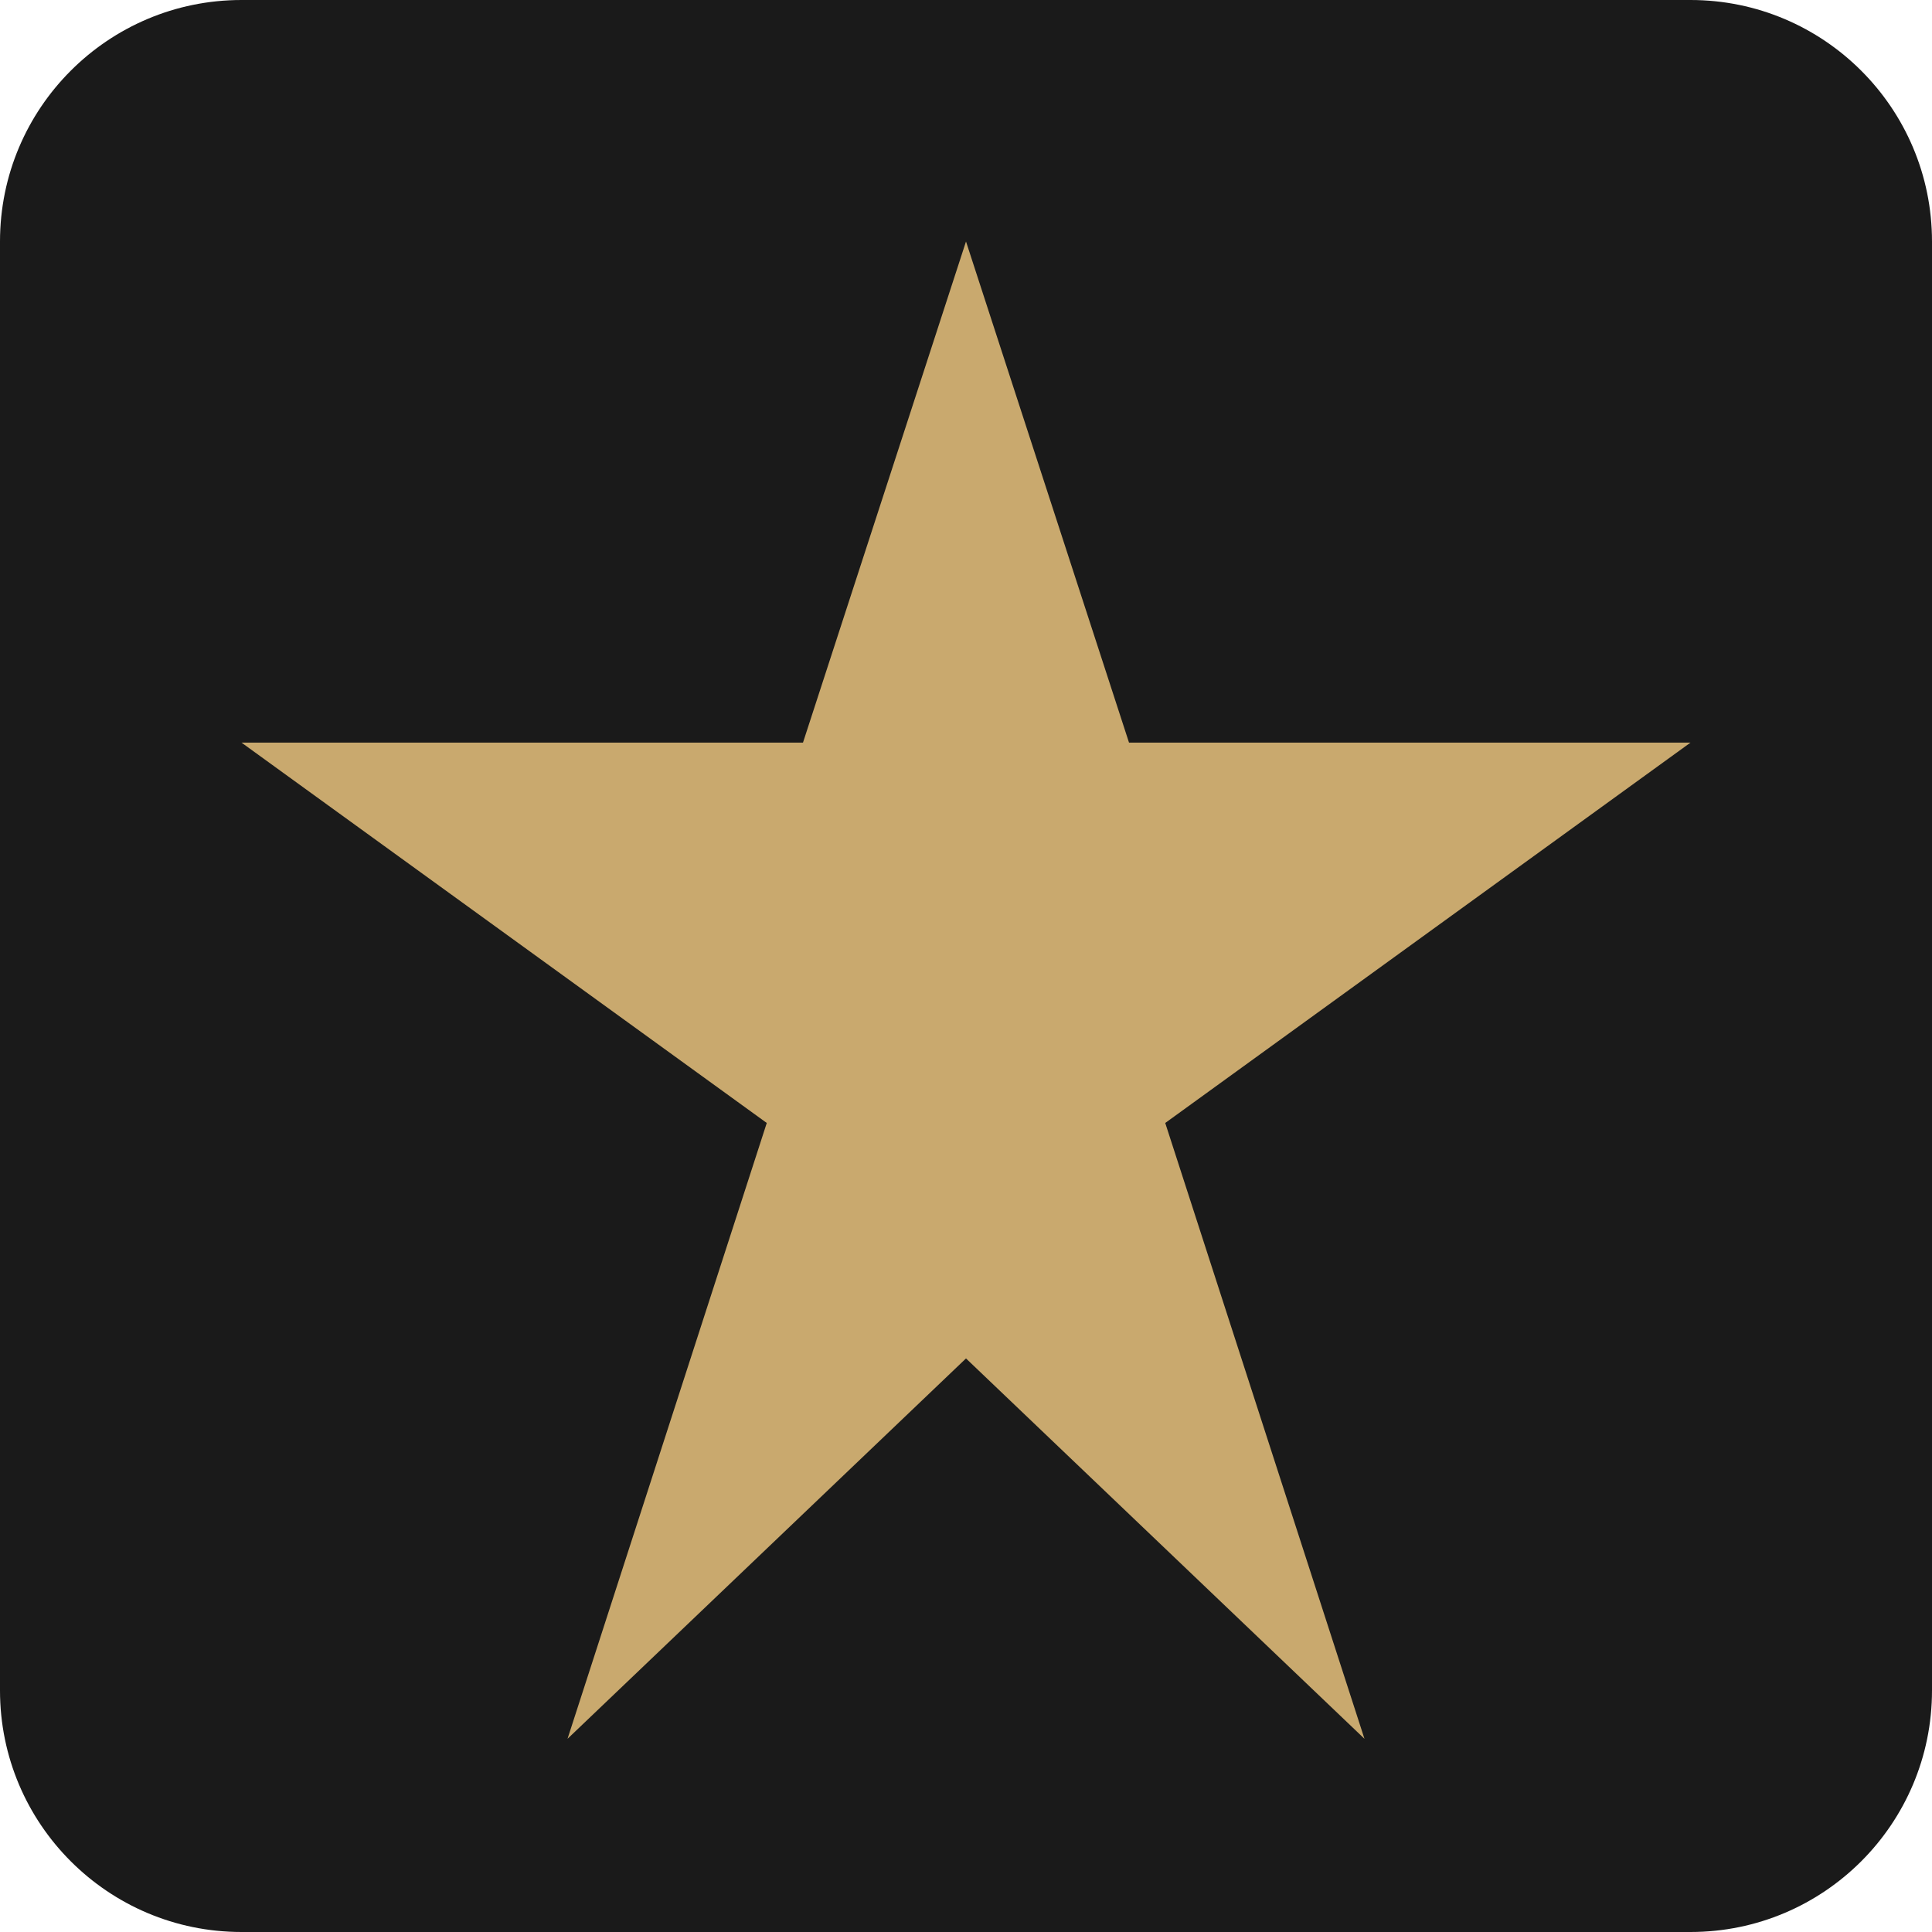
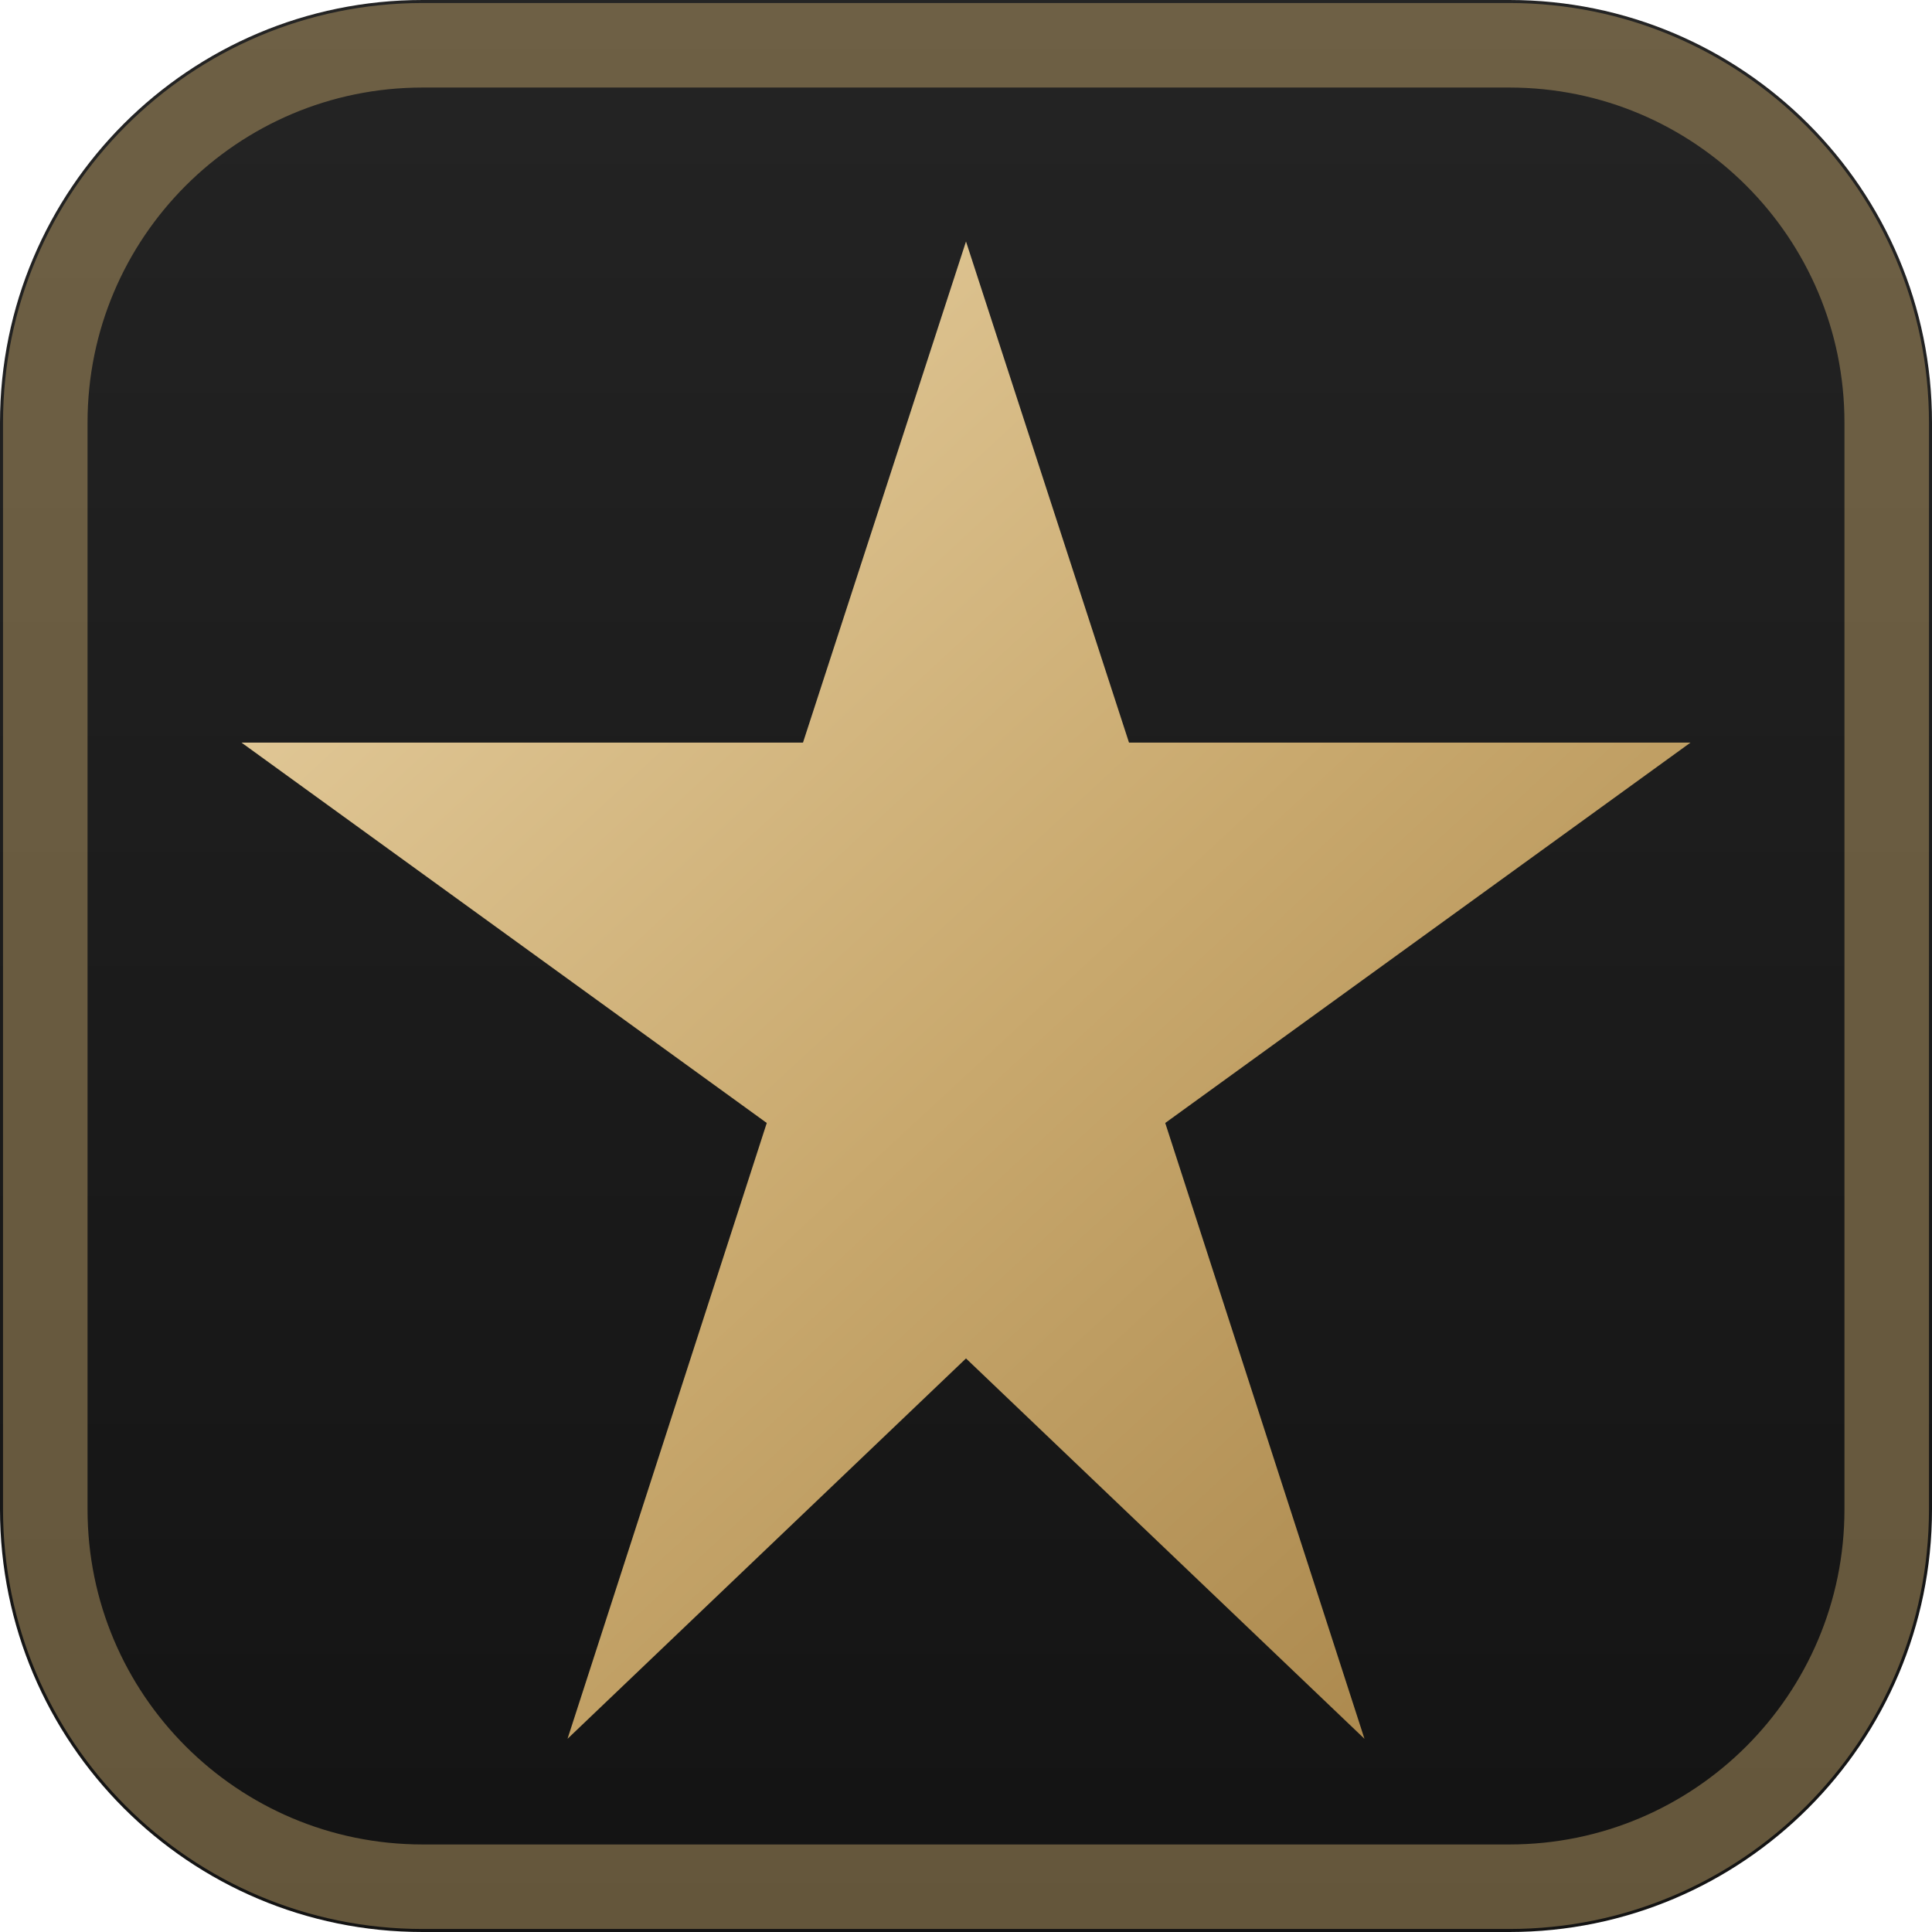
<svg xmlns="http://www.w3.org/2000/svg" viewBox="0 0 32 32">
-   <rect width="32" height="32" fill="#1A1A1A" rx="4" />
-   <path d="M16 4l2.7 8.3H28l-8.7 6.3 3.3 10.2L16 22.5l-6.6 6.3 3.3-10.2L4 12.3h9.3z" fill="#C9A96E" />
+   <defs>
+     <linearGradient id="bg" x1="0" y1="0" x2="0" y2="1">
+       <stop offset="0" stop-color="#242424" />
+       <stop offset="1" stop-color="#131313" />
+     </linearGradient>
+     <linearGradient id="gold" x1="0" y1="0" x2="0.9" y2="1">
+       <stop offset="0" stop-color="#EBD5A8" />
+       <stop offset="0.55" stop-color="#C9A96E" />
+       <stop offset="1" stop-color="#A8854A" />
+     </linearGradient>
+   </defs>
+   <rect width="32" height="32" rx="7" fill="url(#bg)" />
+   <rect x="0.75" y="0.75" width="30.5" height="30.5" rx="6.25" fill="none" stroke="#C9A96E" stroke-opacity="0.45" stroke-width="1.4" />
+   <path d="M16 4l2.7 8.3H28l-8.7 6.3 3.3 10.2L16 22.5l-6.6 6.3 3.3-10.2L4 12.3h9.3z" fill="url(#gold)" />
</svg>
